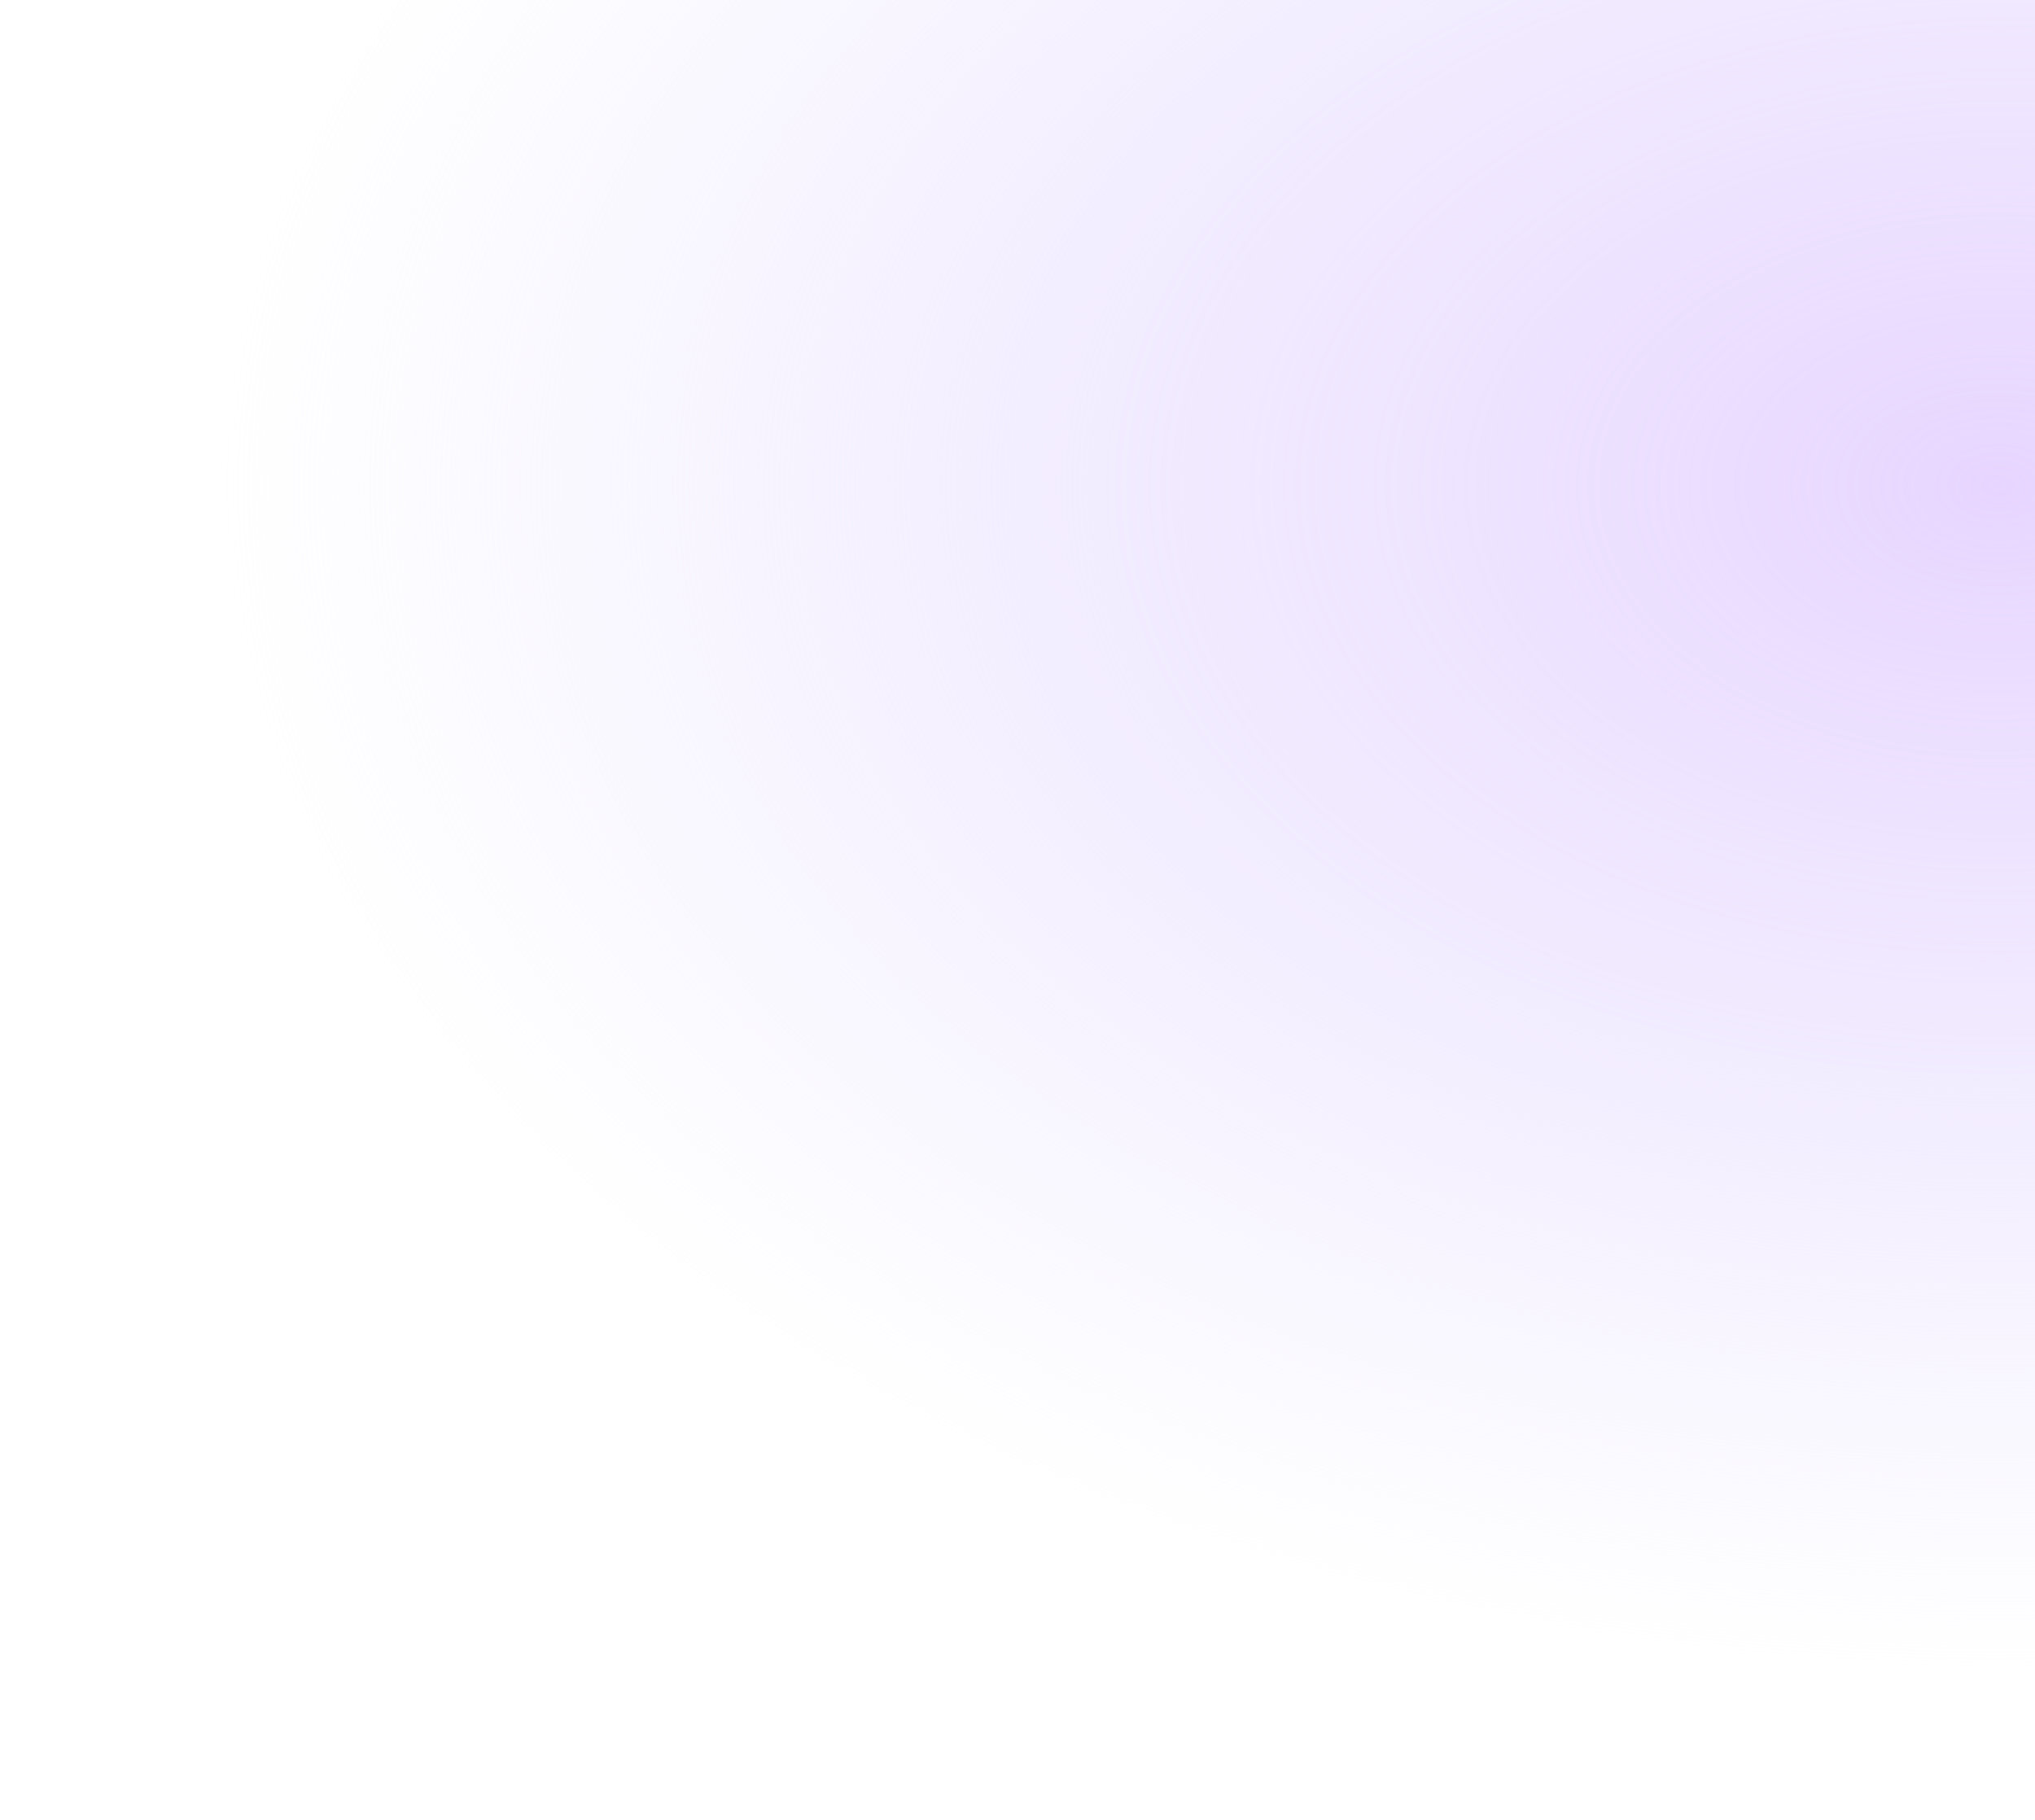
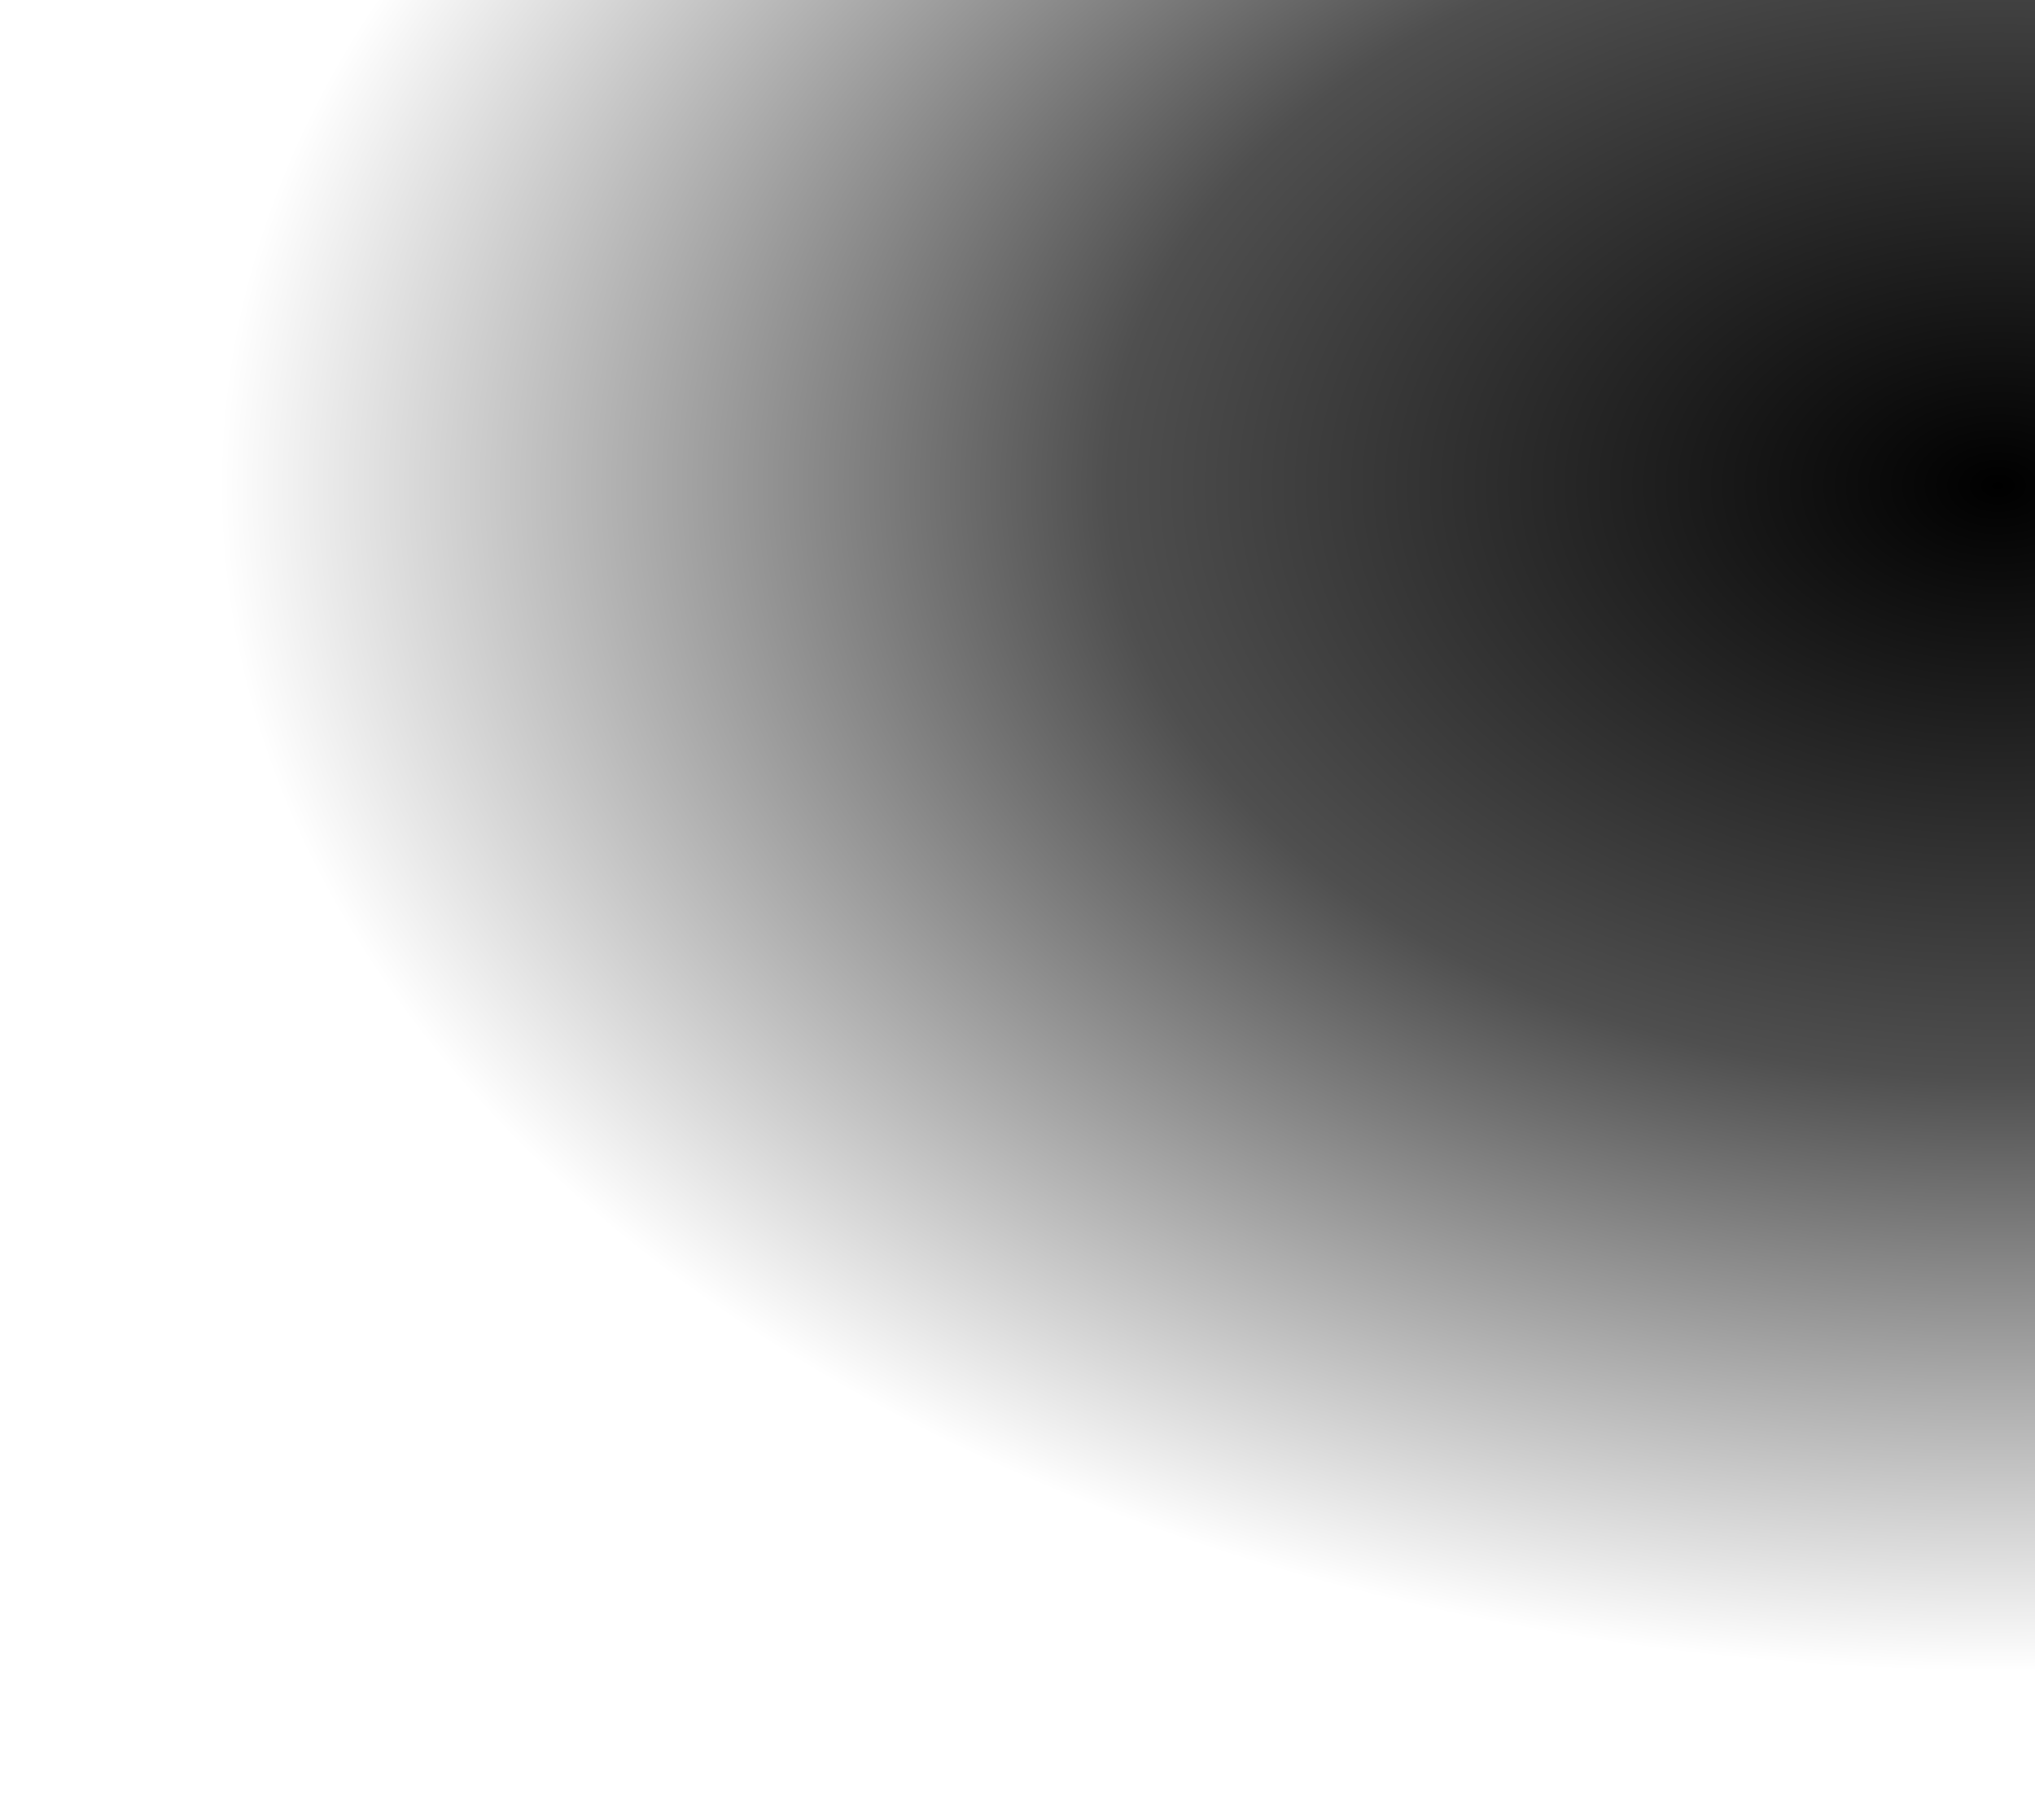
<svg xmlns="http://www.w3.org/2000/svg" width="871" height="779" viewBox="0 0 871 779" fill="none">
  <path d="M57.511 3.55587e-05C20.369 64.06 0 133.693 0 206.5C0 522.683 384.14 779 858 779C862.341 779 866.674 778.979 871 778.936V0L57.511 3.55587e-05Z" fill="url(#paint0_radial_5090_31229)" />
  <defs>
    <radialGradient id="paint0_radial_5090_31229" cx="0" cy="0" r="1" gradientUnits="userSpaceOnUse" gradientTransform="translate(858 206.5) rotate(-90) scale(511.374 766.391)">
-       <stop stop-color="#E7D5FF" />
-       <stop offset="0.5" stop-color="#ECE3FF" stop-opacity="0.69" />
-       <stop offset="1" stop-color="#EAE6FF" stop-opacity="0" />
+       <stop stopColor="#E7D5FF" />
+       <stop offset="0.5" stopColor="#ECE3FF" stop-opacity="0.69" />
+       <stop offset="1" stopColor="#EAE6FF" stop-opacity="0" />
    </radialGradient>
  </defs>
</svg>
